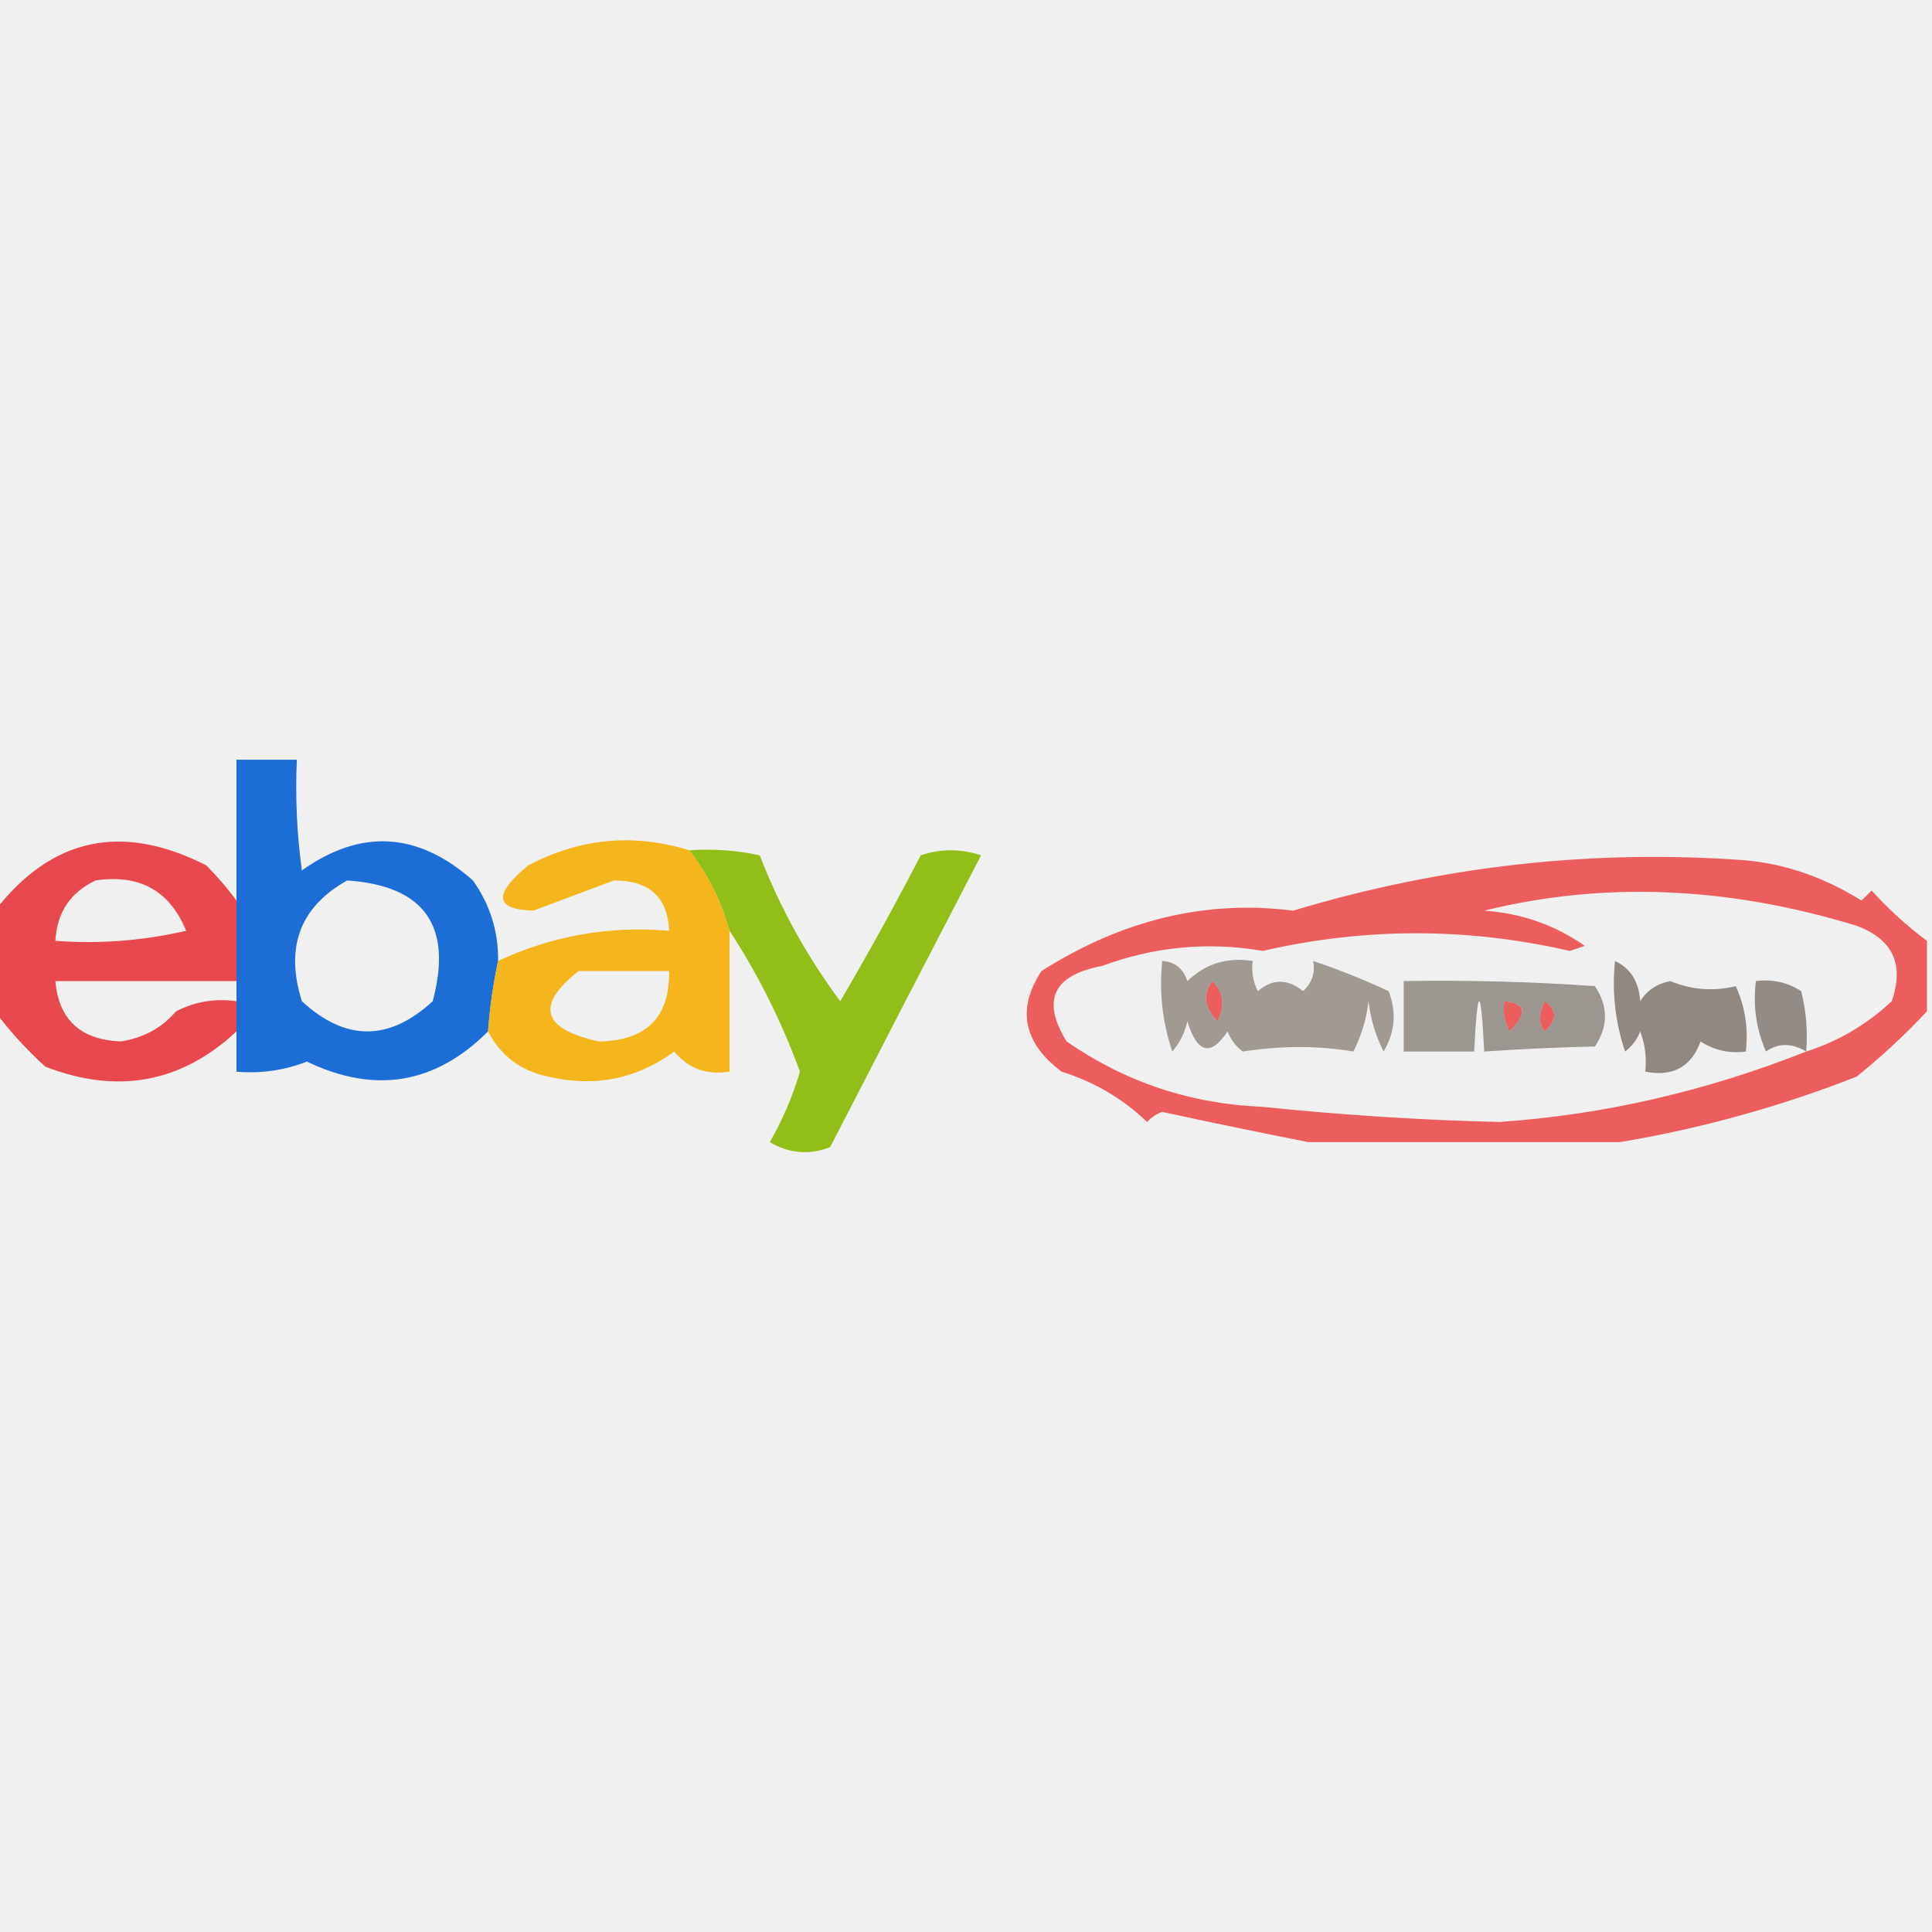
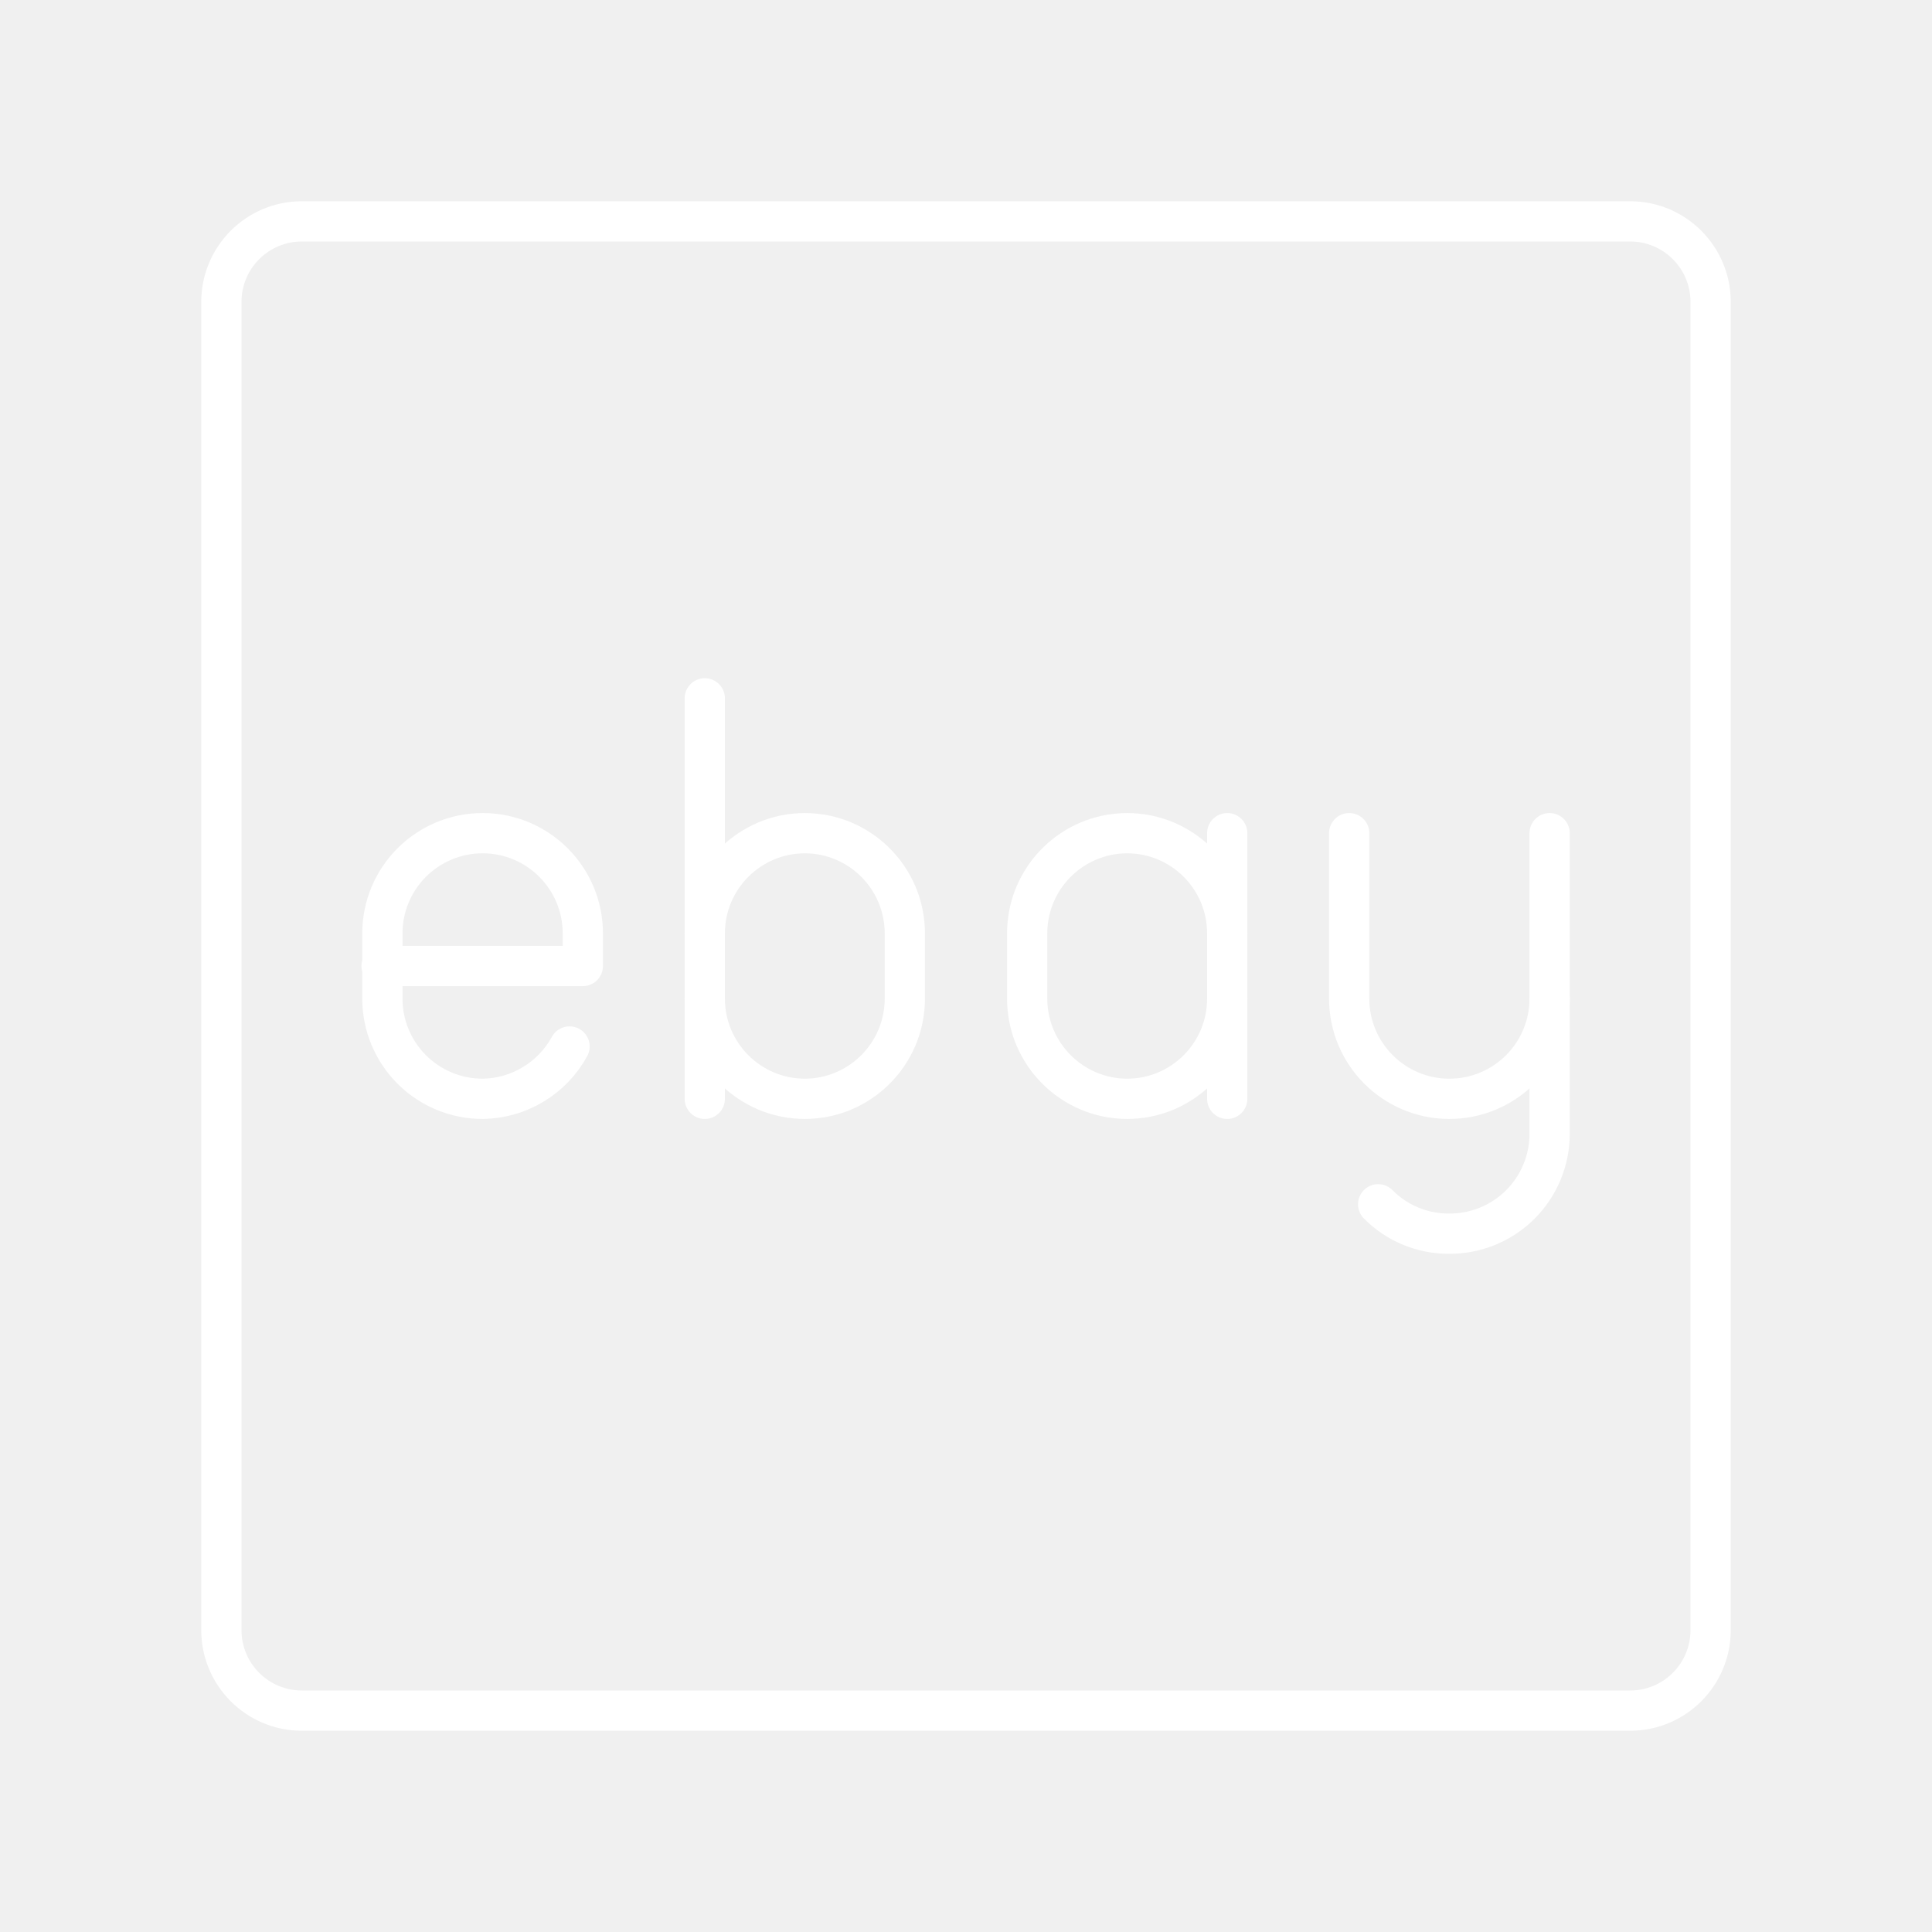
- <svg xmlns="http://www.w3.org/2000/svg" version="1.1" width="192px" height="192px" style="shape-rendering:geometricPrecision; text-rendering:geometricPrecision; image-rendering:optimizeQuality; fill-rule:evenodd; clip-rule:evenodd">
-   <g>
-     <path style="opacity:0.916" fill="#0961d3" d="M 49.5,95.5 C 49.007,97.806 48.674,100.139 48.5,102.5C 43.266,107.74 37.266,108.74 30.5,105.5C 28.253,106.374 25.92,106.708 23.5,106.5C 23.5,105.167 23.5,103.833 23.5,102.5C 23.5,101.5 23.5,100.5 23.5,99.5C 23.5,98.833 23.5,98.167 23.5,97.5C 23.5,94.833 23.5,92.167 23.5,89.5C 23.5,84.833 23.5,80.167 23.5,75.5C 25.5,75.5 27.5,75.5 29.5,75.5C 29.335,79.182 29.501,82.848 30,86.5C 35.876,82.336 41.542,82.669 47,87.5C 48.707,89.909 49.54,92.576 49.5,95.5 Z M 34.5,87.5 C 42.179,88.018 45.012,92.018 43,99.5C 38.667,103.5 34.333,103.5 30,99.5C 28.309,94.131 29.809,90.131 34.5,87.5 Z" />
-   </g>
-   <g>
-     <path style="opacity:0.878" fill="#e53137" d="M 23.5,89.5 C 23.5,92.167 23.5,94.833 23.5,97.5C 17.5,97.5 11.5,97.5 5.5,97.5C 5.837,101.333 8.004,103.333 12,103.5C 14.264,103.146 16.098,102.146 17.5,100.5C 19.396,99.534 21.396,99.201 23.5,99.5C 23.5,100.5 23.5,101.5 23.5,102.5C 18.014,107.617 11.681,108.784 4.5,106C 2.598,104.27 0.931,102.437 -0.5,100.5C -0.5,97.167 -0.5,93.833 -0.5,90.5C 5.126,83.237 12.126,81.737 20.5,86C 21.636,87.145 22.636,88.312 23.5,89.5 Z M 9.5,87.5 C 13.866,86.847 16.866,88.513 18.5,92.5C 14.217,93.492 9.884,93.826 5.5,93.5C 5.657,90.682 6.991,88.682 9.5,87.5 Z" />
-   </g>
-   <g>
-     <path style="opacity:0.884" fill="#f5ae02" d="M 68.5,84.5 C 70.358,86.883 71.692,89.55 72.5,92.5C 72.5,97.167 72.5,101.833 72.5,106.5C 70.234,106.859 68.401,106.192 67,104.5C 63.276,107.24 59.109,108.074 54.5,107C 51.771,106.434 49.771,104.934 48.5,102.5C 48.674,100.139 49.007,97.806 49.5,95.5C 54.848,92.995 60.514,91.995 66.5,92.5C 66.349,89.15 64.515,87.484 61,87.5C 58.339,88.49 55.672,89.49 53,90.5C 49.156,90.384 48.989,88.884 52.5,86C 57.622,83.292 62.955,82.792 68.5,84.5 Z M 57.5,96.5 C 60.5,96.5 63.5,96.5 66.5,96.5C 66.572,101.096 64.238,103.429 59.5,103.5C 53.855,102.252 53.188,99.919 57.5,96.5 Z" />
-   </g>
-   <g>
-     <path style="opacity:0.897" fill="#88b900" d="M 68.5,84.5 C 70.857,84.337 73.19,84.503 75.5,85C 77.518,90.203 80.185,95.037 83.5,99.5C 86.308,94.715 88.975,89.882 91.5,85C 93.5,84.333 95.5,84.333 97.5,85C 92.466,94.686 87.466,104.353 82.5,114C 80.421,114.808 78.421,114.641 76.5,113.5C 77.778,111.278 78.778,108.944 79.5,106.5C 77.666,101.499 75.333,96.832 72.5,92.5C 71.692,89.55 70.358,86.883 68.5,84.5 Z" />
-   </g>
-   <g>
-     <path style="opacity:0.728" fill="#eb2626" d="M 191.5,93.5 C 191.5,95.833 191.5,98.167 191.5,100.5C 189.39,102.772 187.056,104.939 184.5,107C 176.864,109.991 169.031,112.158 161,113.5C 150.667,113.5 140.333,113.5 130,113.5C 125.186,112.549 120.353,111.549 115.5,110.5C 114.914,110.709 114.414,111.043 114,111.5C 111.586,109.188 108.753,107.521 105.5,106.5C 101.69,103.62 101.024,100.286 103.5,96.5C 111.539,91.401 119.873,89.401 128.5,90.5C 143.351,86.039 158.351,84.372 173.5,85.5C 177.476,85.866 181.31,87.2 185,89.5C 185.333,89.167 185.667,88.833 186,88.5C 187.724,90.395 189.557,92.062 191.5,93.5 Z M 179.5,104.5 C 169.491,108.463 159.324,110.796 149,111.5C 141.287,111.318 133.454,110.818 125.5,110C 118.317,109.704 111.817,107.537 106,103.5C 103.479,99.417 104.646,96.917 109.5,96C 114.748,94.066 120.082,93.566 125.5,94.5C 135.654,92.163 145.821,92.163 156,94.5C 156.5,94.333 157,94.167 157.5,94C 154.513,91.918 151.179,90.751 147.5,90.5C 159.34,87.576 171.674,88.076 184.5,92C 188.104,93.334 189.271,95.834 188,99.5C 185.522,101.82 182.689,103.486 179.5,104.5 Z M 120.5,97.5 C 121.598,98.601 121.765,99.934 121,101.5C 119.666,100.122 119.499,98.789 120.5,97.5 Z M 149.5,99.5 C 151.646,99.696 151.812,100.696 150,102.5C 149.517,101.552 149.351,100.552 149.5,99.5 Z M 153.5,99.5 C 154.776,100.386 154.776,101.386 153.5,102.5C 152.913,101.767 152.913,100.767 153.5,99.5 Z" />
-   </g>
-   <g>
-     <path style="opacity:0.661" fill="#786e64" d="M 115.5,95.5 C 116.75,95.577 117.583,96.244 118,97.5C 119.789,95.771 121.956,95.104 124.5,95.5C 124.351,96.552 124.517,97.552 125,98.5C 126.458,97.253 127.958,97.253 129.5,98.5C 130.386,97.675 130.719,96.675 130.5,95.5C 133.036,96.349 135.536,97.349 138,98.5C 138.808,100.579 138.641,102.579 137.5,104.5C 136.702,102.922 136.202,101.256 136,99.5C 135.798,101.256 135.298,102.922 134.5,104.5C 131.015,103.909 127.348,103.909 123.5,104.5C 122.808,103.975 122.308,103.308 122,102.5C 120.314,105.022 118.981,104.689 118,101.5C 117.751,102.624 117.251,103.624 116.5,104.5C 115.516,101.572 115.183,98.572 115.5,95.5 Z M 120.5,97.5 C 119.499,98.789 119.666,100.122 121,101.5C 121.765,99.934 121.598,98.601 120.5,97.5 Z" />
-   </g>
-   <g>
-     <path style="opacity:0.695" fill="#786f66" d="M 139.5,97.5 C 145.872,97.392 152.205,97.559 158.5,98C 159.833,100 159.833,102 158.5,104C 155.02,104.074 151.353,104.24 147.5,104.5C 147.167,97.833 146.833,97.833 146.5,104.5C 144.167,104.5 141.833,104.5 139.5,104.5C 139.5,102.167 139.5,99.833 139.5,97.5 Z M 149.5,99.5 C 149.351,100.552 149.517,101.552 150,102.5C 151.812,100.696 151.646,99.696 149.5,99.5 Z M 153.5,99.5 C 152.913,100.767 152.913,101.767 153.5,102.5C 154.776,101.386 154.776,100.386 153.5,99.5 Z" />
-   </g>
-   <g>
-     <path style="opacity:0.792" fill="#776d64" d="M 160.5,95.5 C 162.045,96.23 162.878,97.563 163,99.5C 163.674,98.422 164.674,97.755 166,97.5C 168.117,98.377 170.284,98.544 172.5,98C 173.423,100.041 173.756,102.208 173.5,104.5C 171.856,104.714 170.356,104.38 169,103.5C 168.072,106.035 166.238,107.035 163.5,106.5C 163.657,105.127 163.49,103.793 163,102.5C 162.692,103.308 162.192,103.975 161.5,104.5C 160.516,101.572 160.183,98.572 160.5,95.5 Z" />
-   </g>
-   <g>
-     <path style="opacity:0.72" fill="#6e645d" d="M 179.5,104.5 C 178.06,103.637 176.726,103.637 175.5,104.5C 174.526,102.257 174.192,99.924 174.5,97.5C 176.144,97.287 177.644,97.62 179,98.5C 179.495,100.473 179.662,102.473 179.5,104.5 Z" />
-   </g>
+ <svg xmlns="http://www.w3.org/2000/svg" viewBox="0 0 48 48">
+   <defs>
+     <style>.a{fill:none;stroke:#fff;stroke-linecap:round;stroke-linejoin:round;}</style>
+   </defs>
+   <path class="a" d="M38.5,24.81v3.36A2.48,2.48,0,0,1,36,30.65h0a2.45,2.45,0,0,1-1.76-.73" />
+   <path class="a" d="M38.5,20.7v4.11A2.49,2.49,0,0,1,36,27.3h0a2.49,2.49,0,0,1-2.48-2.49V20.7" />
+   <path class="a" d="M14.15,26A2.5,2.5,0,0,1,12,27.3h0A2.49,2.49,0,0,1,9.5,24.81V23.19A2.49,2.49,0,0,1,12,20.7h0a2.49,2.49,0,0,1,2.48,2.49V24h-5" />
+   <path class="a" d="M30.49,24.81A2.49,2.49,0,0,1,28,27.3h0a2.49,2.49,0,0,1-2.48-2.49V23.19A2.49,2.49,0,0,1,28,20.7h0a2.49,2.49,0,0,1,2.49,2.49" />
+   <line class="a" x1="30.49" y1="27.3" x2="30.49" y2="20.7" />
+   <path class="a" d="M17.51,23.19A2.49,2.49,0,0,1,20,20.7h0a2.49,2.49,0,0,1,2.48,2.49v1.62A2.49,2.49,0,0,1,20,27.3h0a2.49,2.49,0,0,1-2.49-2.49" />
+   <line class="a" x1="17.51" y1="27.3" x2="17.51" y2="17.35" />
+   <path class="a" d="M40.5,42.5H7.5a2,2,0,0,1-2-2V7.5a2,2,0,0,1,2-2h33a2,2,0,0,1,2,2v33A2,2,0,0,1,40.5,42.5Z" />
</svg>
